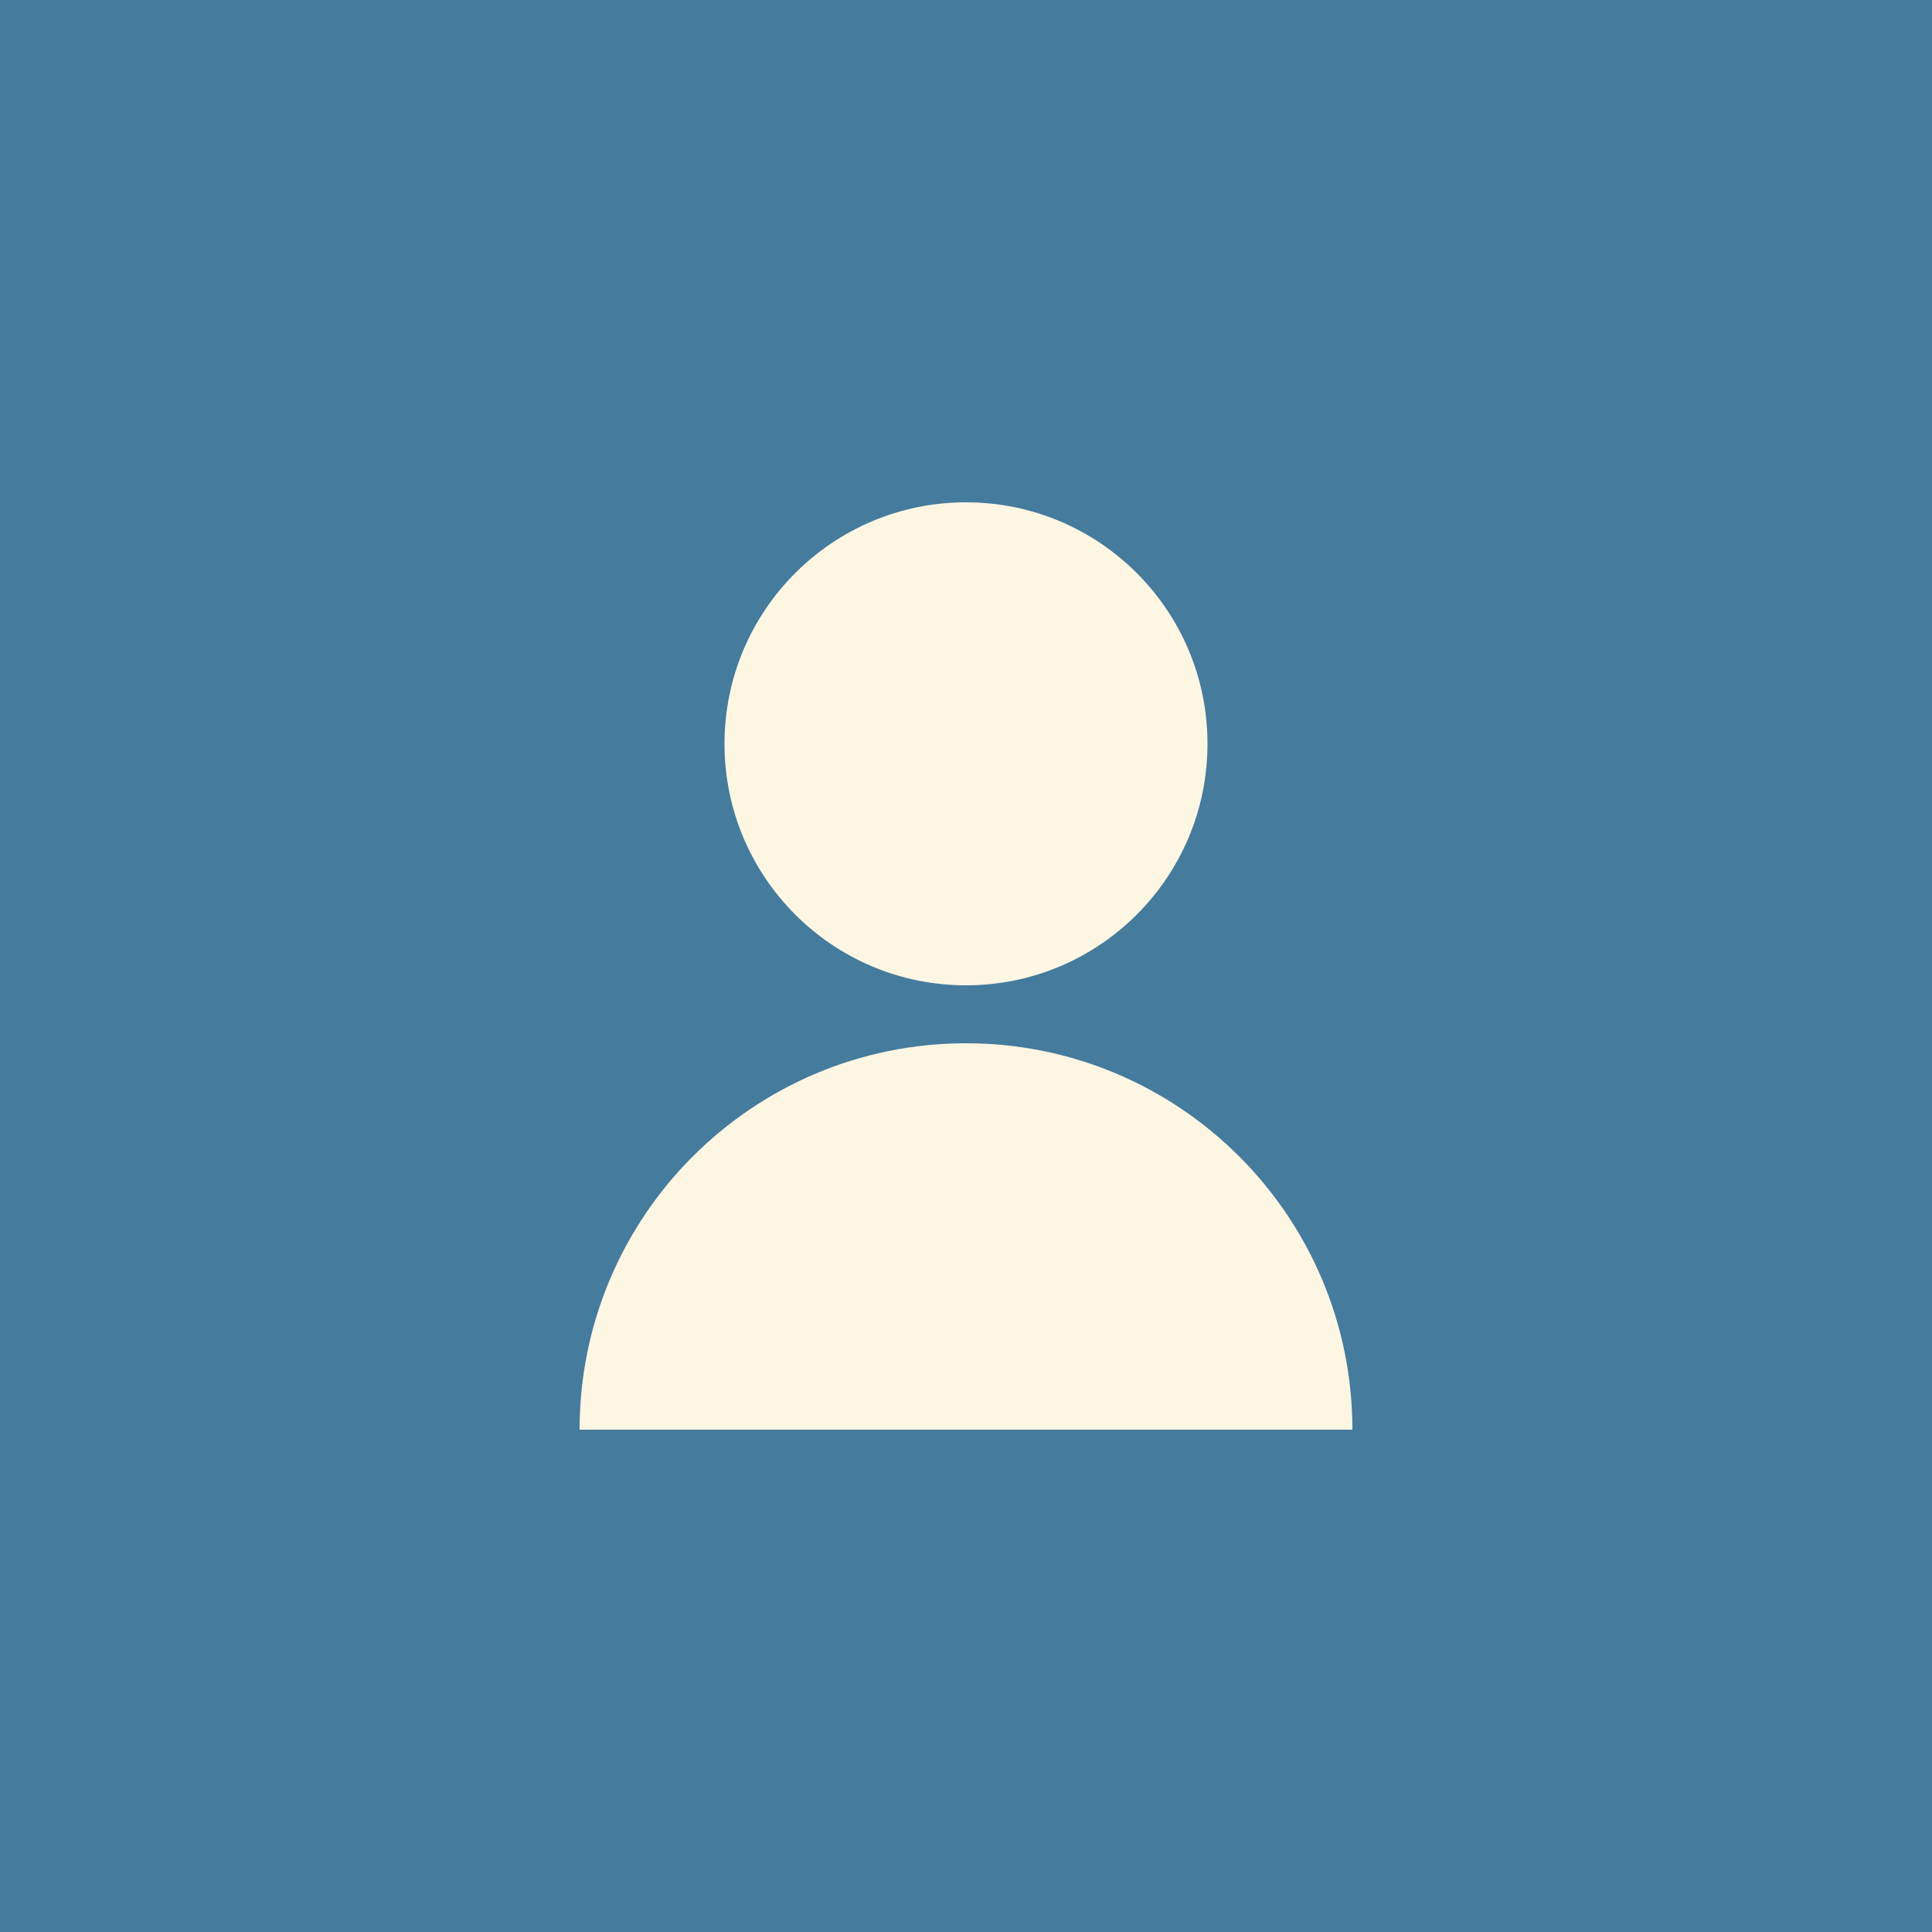
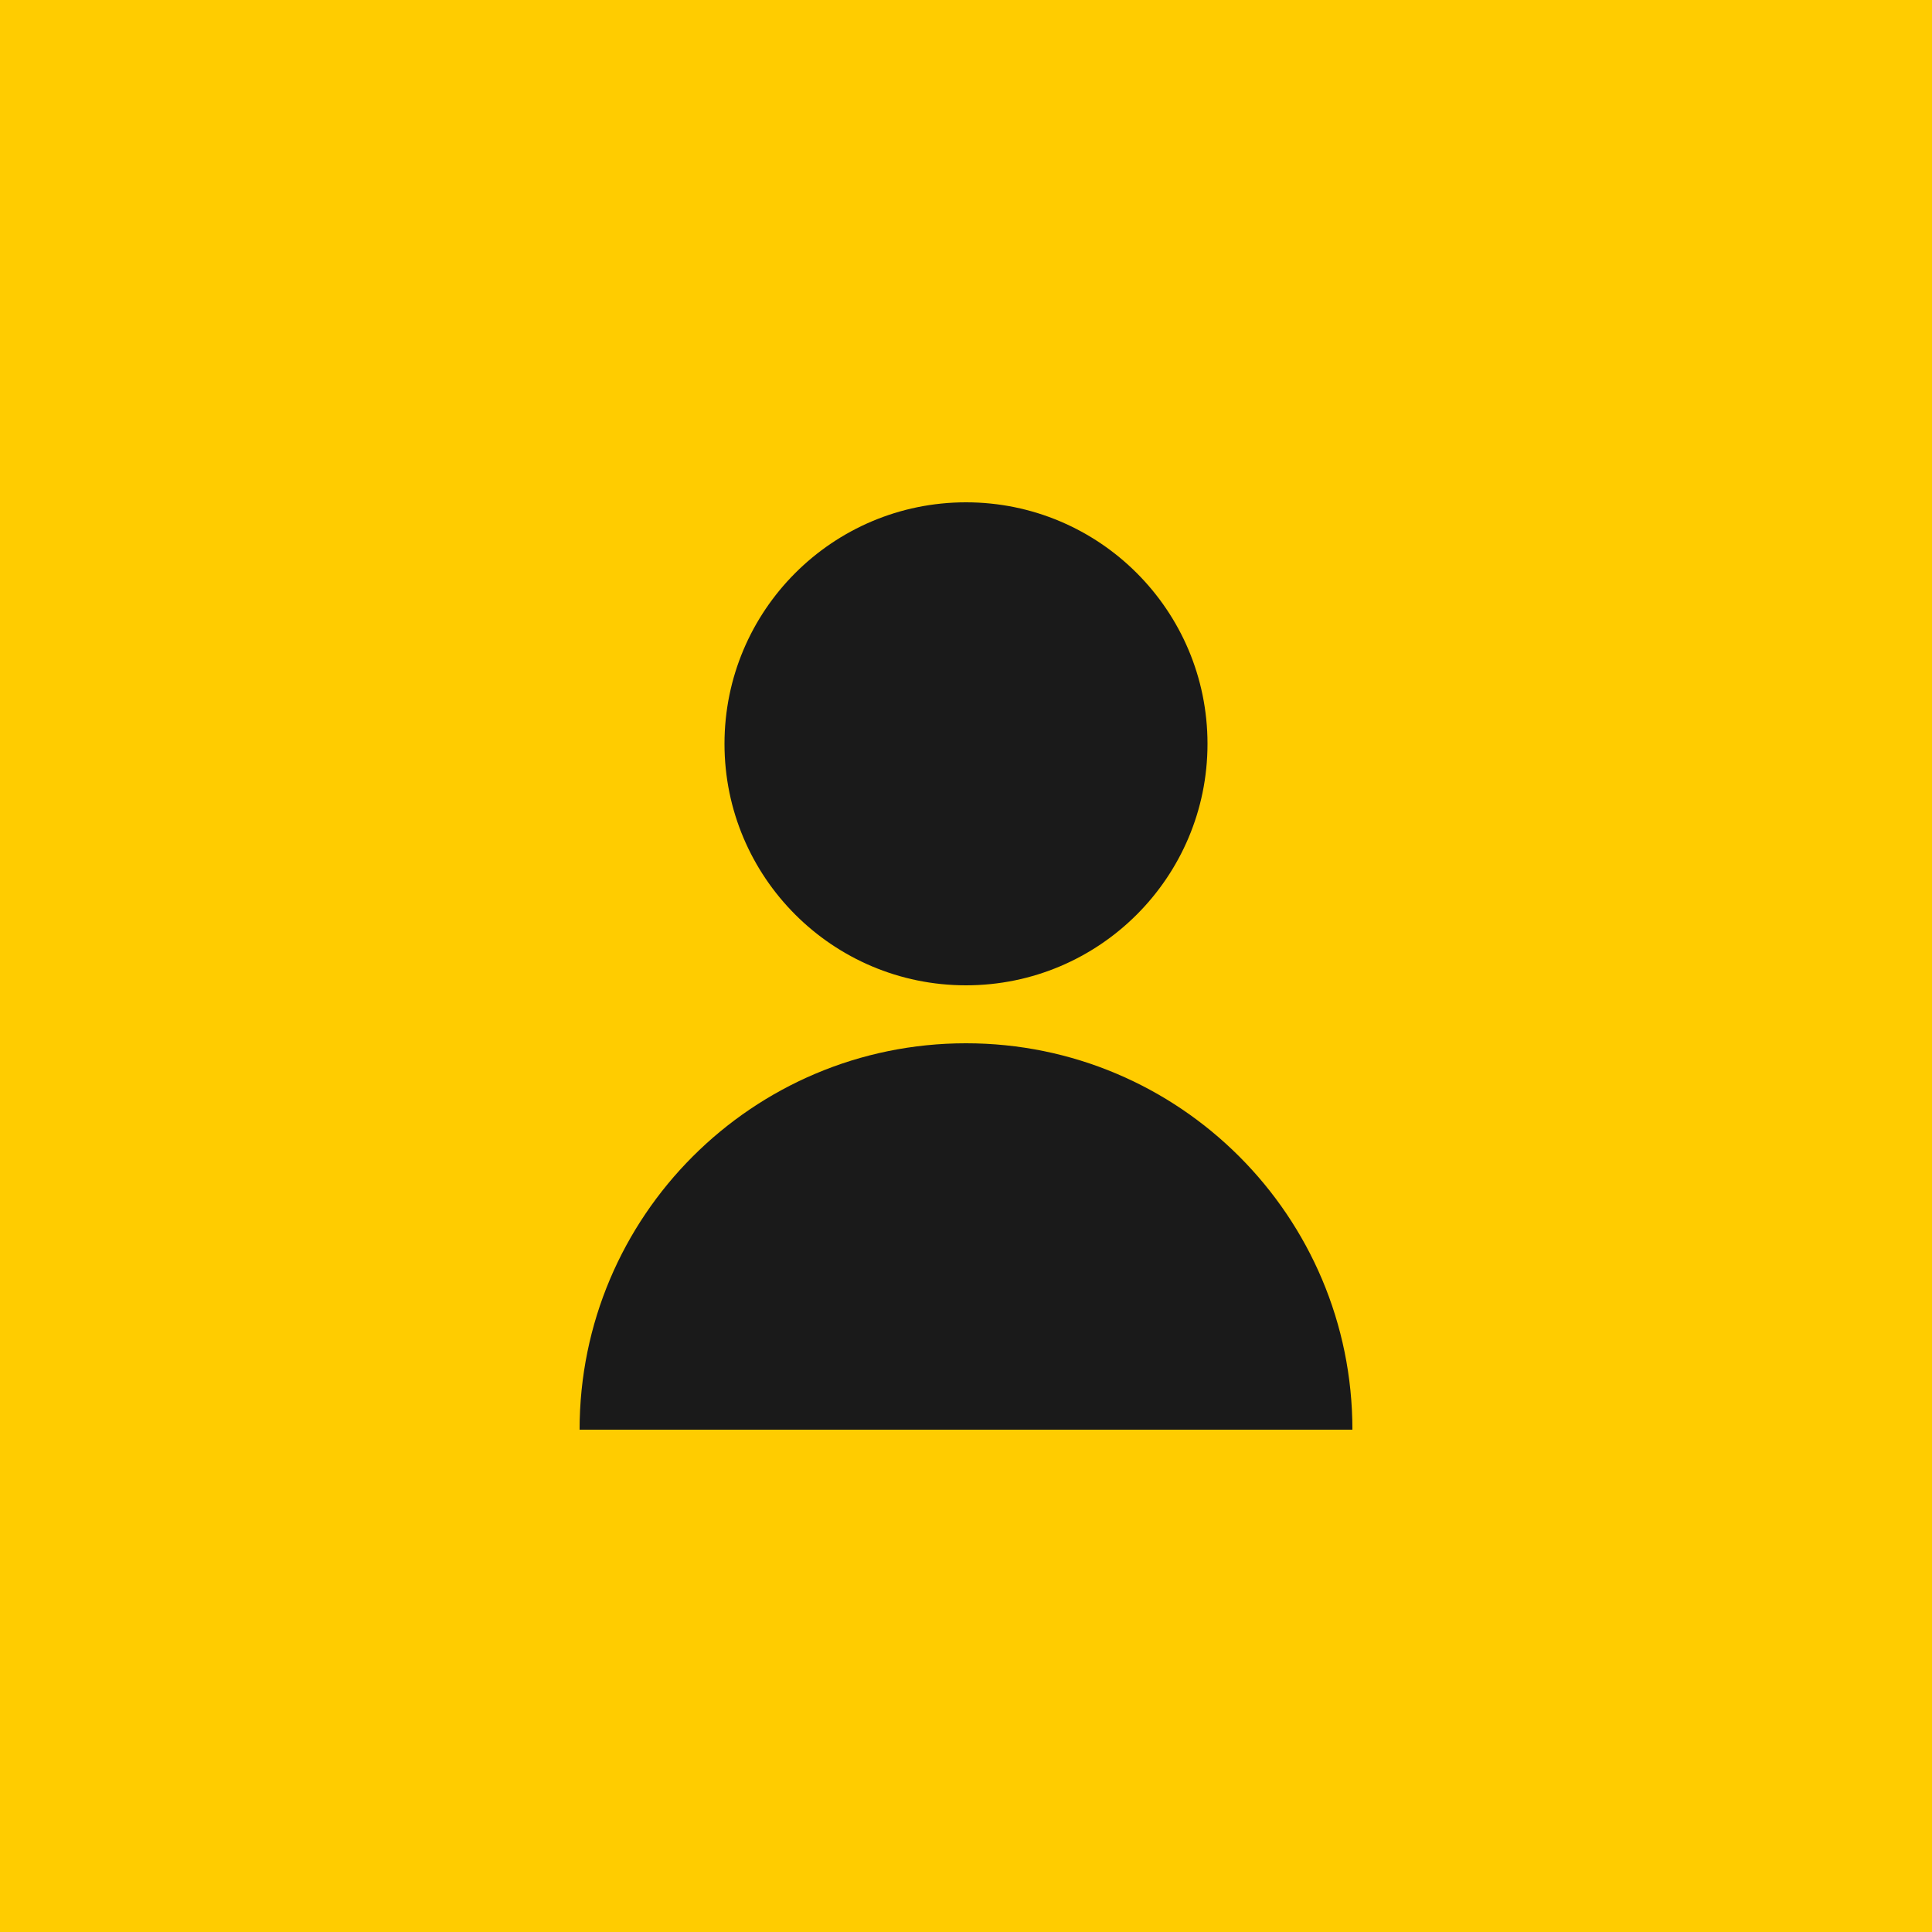
<svg xmlns="http://www.w3.org/2000/svg" width="1000" height="1000" viewBox="0 0 264.583 264.583" version="1.1" id="svg1654">
  <defs id="defs1651">
    <clipPath clipPathUnits="userSpaceOnUse" id="clipPath1637">
      <rect style="fill:#000000;fill-opacity:1;stroke:none;stroke-width:30;stroke-dasharray:none;stroke-opacity:1" id="rect1639" width="500" height="250" x="756.186" y="2010.423" />
    </clipPath>
    <clipPath clipPathUnits="userSpaceOnUse" id="clipPath1560">
      <rect style="fill:#000000;fill-opacity:1;stroke:none;stroke-width:7.938;stroke-linecap:round;stroke-linejoin:round;stroke-dasharray:none;stroke-opacity:1" id="rect1562" width="105.833" height="52.917" x="-49.141" y="117.735" />
    </clipPath>
  </defs>
  <g id="layer1" transform="translate(128.5162,12.73658)">
-     <g id="g1659">
-       <rect style="fill:#457b9d;fill-opacity:1;stroke:none;stroke-width:1.323" id="rect488" width="264.583" height="264.583" x="-128.516" y="-12.737" />
-       <g id="g1653" transform="translate(79.37502,68.79168)">
-         <circle style="fill:#fdf6e3;fill-opacity:1;stroke:none;stroke-width:7.937;stroke-dasharray:none;stroke-opacity:1" id="path749" cx="3.775" cy="170.652" r="52.917" clip-path="url(#clipPath1560)" transform="translate(-79.37502,-56.38865)" />
-         <circle style="fill:#fdf6e3;fill-opacity:1;stroke:none;stroke-width:7.938;stroke-linecap:round;stroke-linejoin:round;stroke-dasharray:none;stroke-opacity:1" id="path1435" cx="-75.6" cy="20.336" r="33.073" />
+     <g id="g4">
+       <rect style="fill:#ffcc00;fill-opacity:1;stroke:none;stroke-width:1.323" id="rect488" width="264.583" height="264.583" x="-128.516" y="-12.737" />
+       <g id="g1653" transform="translate(79.37502,68.79168)" style="fill:#1a1a1a;stroke:none">
+         <circle style="fill:#1a1a1a;fill-opacity:1;stroke:none;stroke-width:7.937;stroke-dasharray:none;stroke-opacity:1" id="path749" cx="3.775" cy="170.652" r="52.917" clip-path="url(#clipPath1560)" transform="translate(-79.37502,-56.38865)" />
+         <circle style="fill:#1a1a1a;fill-opacity:1;stroke:none;stroke-width:7.938;stroke-linecap:round;stroke-linejoin:round;stroke-dasharray:none;stroke-opacity:1" id="path1435" cx="-75.6" cy="20.336" r="33.073" />
+       </g>
+     </g>
+     <g id="g3" transform="translate(407.3666,0.9745613)">
+       <rect style="fill:#457b9d;fill-opacity:1;stroke:none;stroke-width:1.323" id="rect1" width="264.583" height="264.583" x="-128.516" y="-12.737" />
+       <g id="g2" transform="translate(79.37502,68.79168)">
+         <circle style="fill:#fdf6e3;fill-opacity:1;stroke:none;stroke-width:7.937;stroke-dasharray:none;stroke-opacity:1" id="circle1" cx="3.775" cy="170.652" r="52.917" clip-path="url(#clipPath1560)" transform="translate(-79.37502,-56.38865)" />
+         <circle style="fill:#fdf6e3;fill-opacity:1;stroke:none;stroke-width:7.938;stroke-linecap:round;stroke-linejoin:round;stroke-dasharray:none;stroke-opacity:1" id="circle2" cx="-75.6" cy="20.336" r="33.073" />
      </g>
    </g>
  </g>
</svg>
